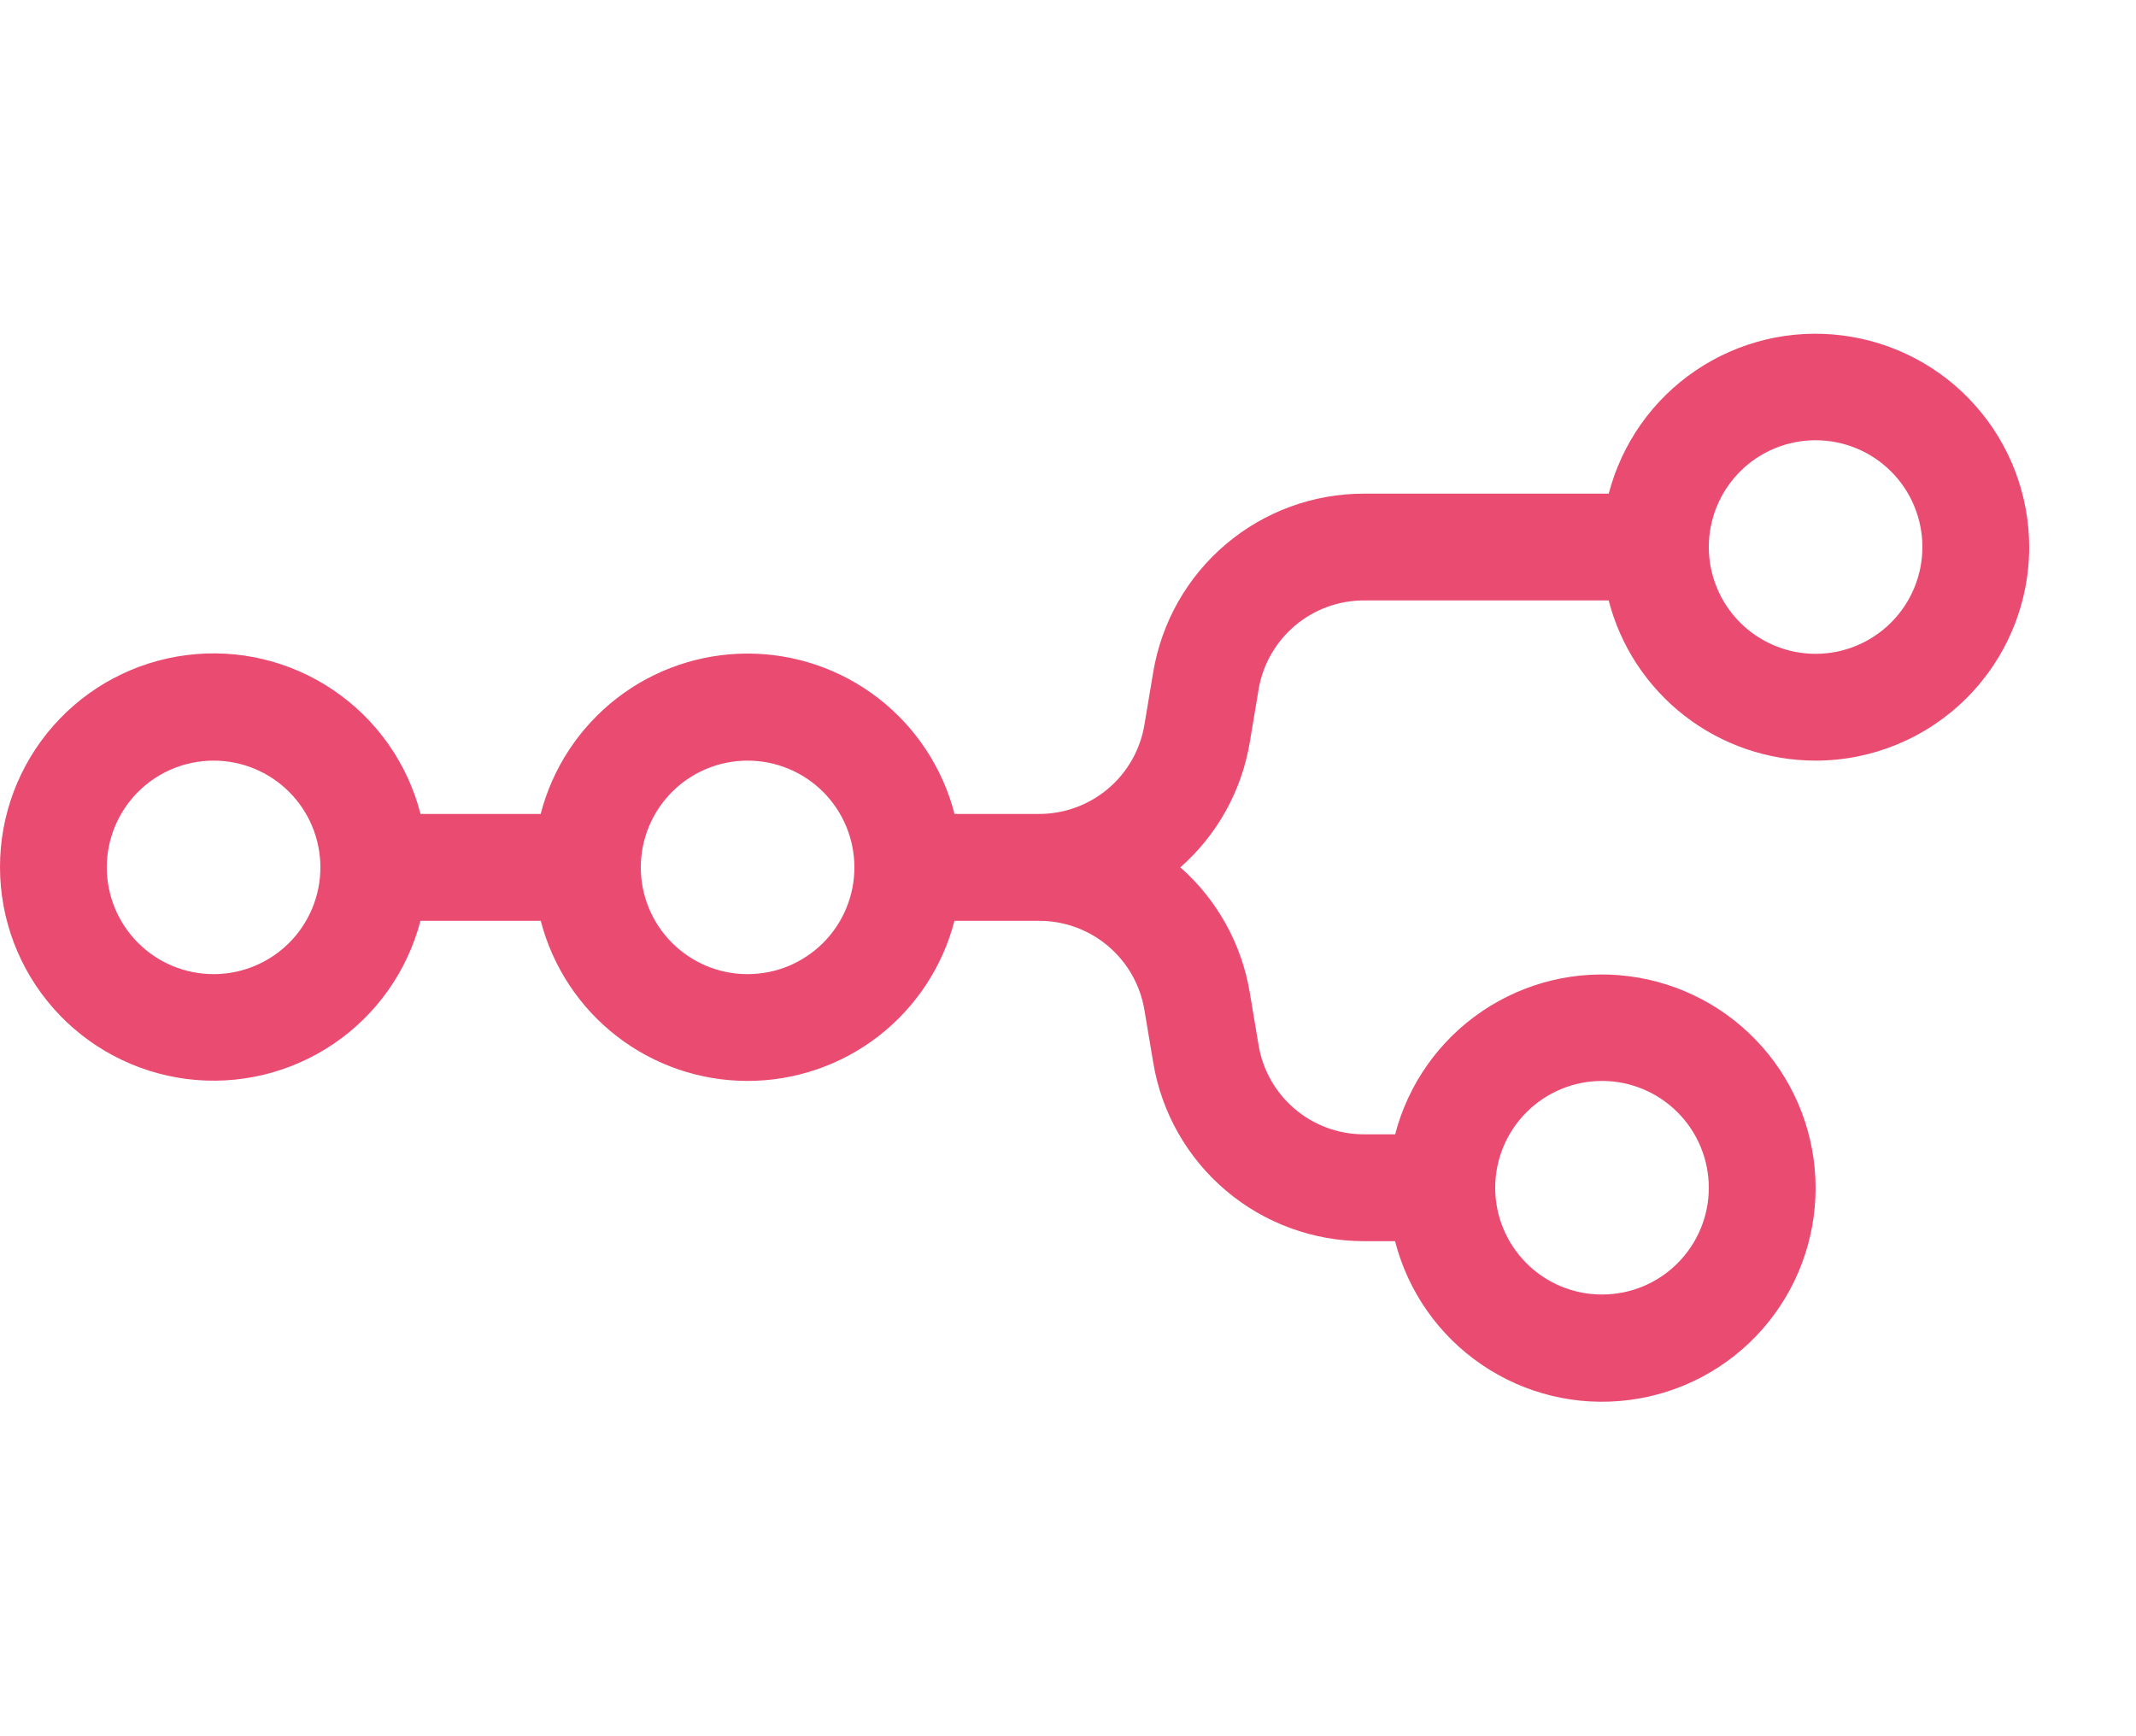
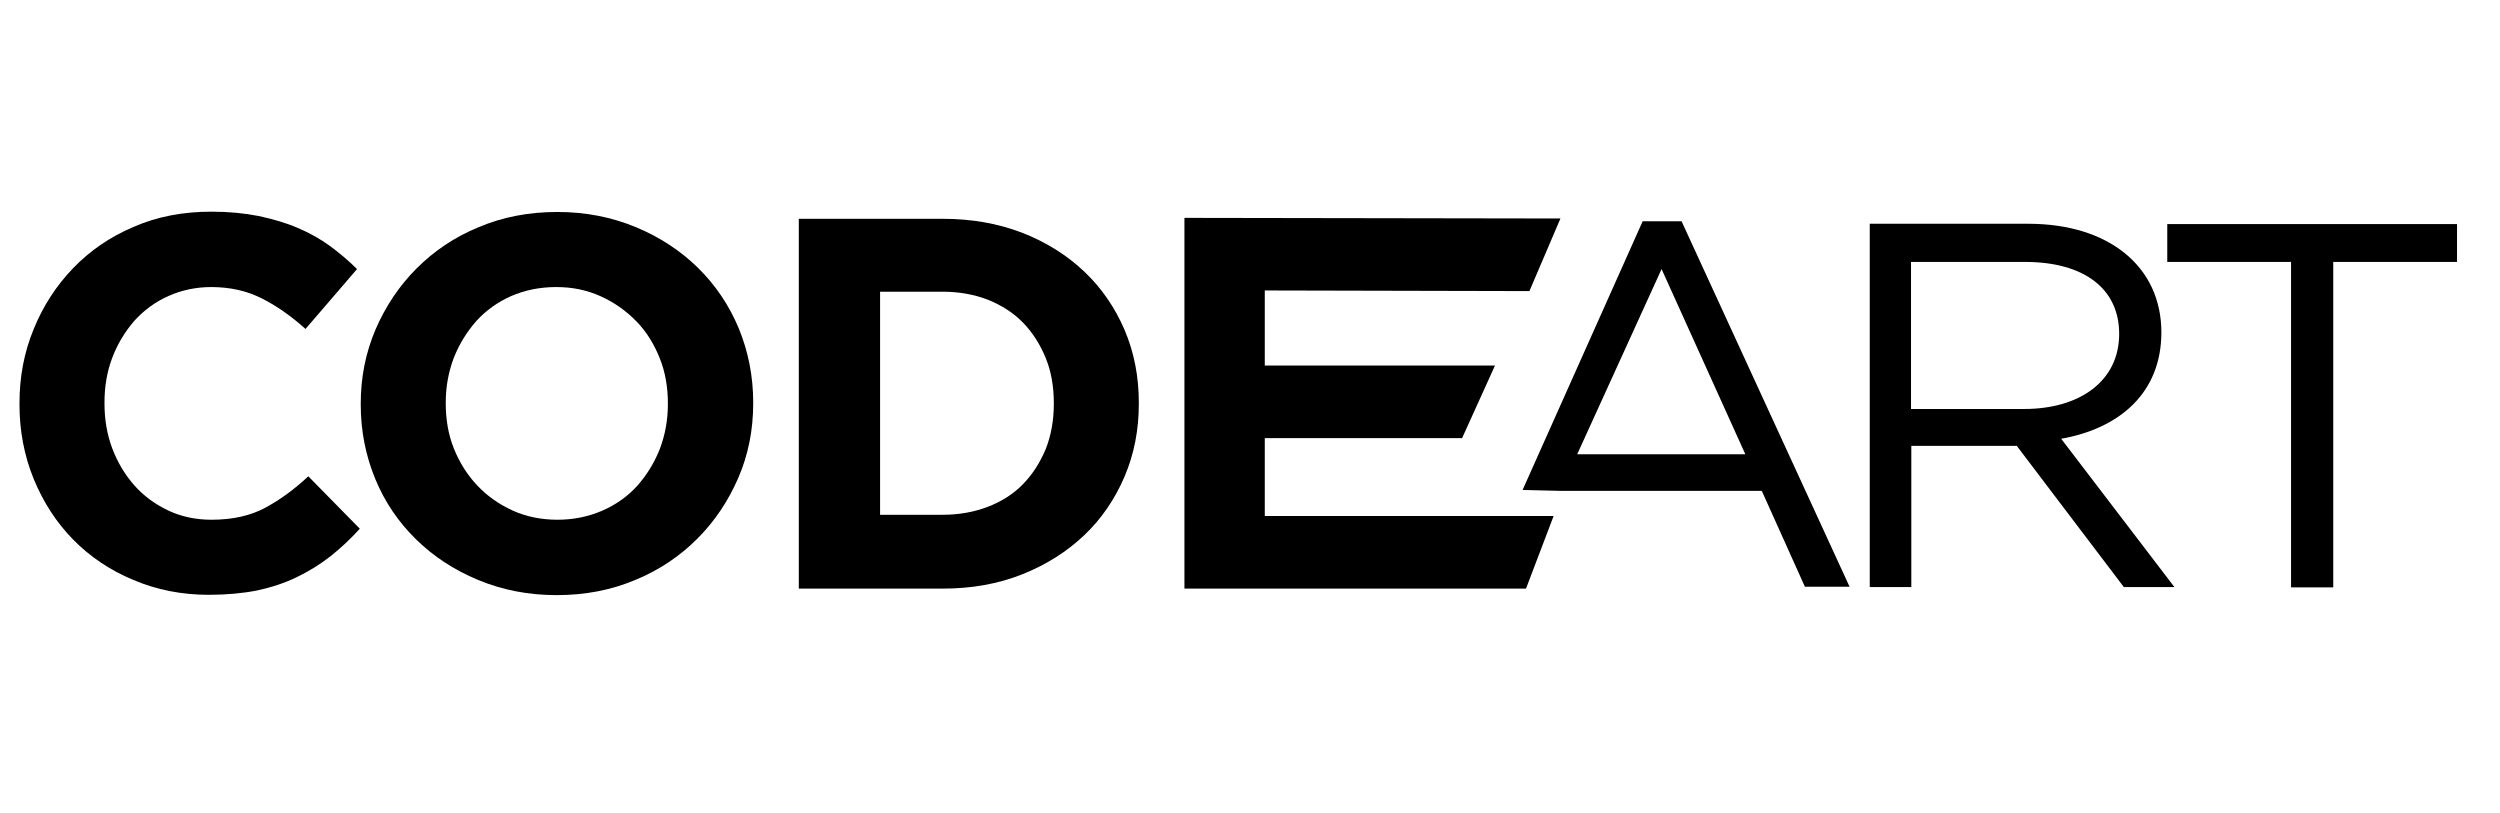
- <svg xmlns="http://www.w3.org/2000/svg" width="32" height="26" viewBox="0 0 32 26" fill="none">
-   <path fill-rule="evenodd" clip-rule="evenodd" d="M27.2 11.396C26.49 11.396 25.801 11.16 25.239 10.726C24.678 10.291 24.277 9.683 24.1 8.996H20.433C20.054 8.996 19.688 9.13 19.399 9.375C19.11 9.62 18.917 9.959 18.855 10.332L18.723 11.123C18.602 11.848 18.235 12.509 17.683 12.995C18.235 13.482 18.602 14.144 18.723 14.87L18.855 15.659C18.917 16.032 19.11 16.372 19.399 16.616C19.688 16.861 20.054 16.995 20.433 16.995H20.901C21.097 16.242 21.56 15.586 22.205 15.15C22.849 14.714 23.63 14.527 24.402 14.626C25.174 14.724 25.884 15.1 26.399 15.683C26.914 16.266 27.199 17.017 27.2 17.796C27.201 18.576 26.918 19.329 26.403 19.915C25.888 20.501 25.177 20.878 24.403 20.976C23.629 21.075 22.846 20.887 22.201 20.448C21.556 20.01 21.093 19.351 20.9 18.596H20.433C19.676 18.595 18.943 18.327 18.365 17.837C17.787 17.347 17.401 16.669 17.277 15.921L17.145 15.133C17.083 14.759 16.89 14.42 16.601 14.175C16.312 13.93 15.946 13.796 15.567 13.796H14.299C14.121 14.482 13.721 15.091 13.16 15.525C12.599 15.959 11.909 16.195 11.2 16.195C10.491 16.195 9.801 15.959 9.24 15.525C8.679 15.091 8.279 14.482 8.101 13.796H6.299C6.103 14.549 5.64 15.205 4.995 15.641C4.351 16.077 3.57 16.264 2.798 16.166C2.026 16.067 1.316 15.692 0.801 15.108C0.286 14.525 0.001 13.774 6.20563e-06 12.995C-0.002 12.216 0.282 11.462 0.797 10.876C1.312 10.29 2.023 9.913 2.797 9.815C3.571 9.716 4.354 9.904 4.999 10.343C5.644 10.781 6.107 11.44 6.3 12.195H8.1C8.277 11.508 8.678 10.899 9.239 10.463C9.8 10.028 10.49 9.792 11.2 9.792C11.91 9.792 12.6 10.028 13.161 10.463C13.722 10.899 14.123 11.508 14.3 12.195H15.567C15.946 12.195 16.312 12.061 16.601 11.816C16.89 11.572 17.083 11.232 17.145 10.858L17.277 10.069C17.402 9.322 17.787 8.643 18.365 8.154C18.943 7.664 19.676 7.396 20.433 7.396H24.101C24.297 6.642 24.76 5.986 25.405 5.55C26.049 5.114 26.83 4.927 27.602 5.026C28.374 5.124 29.084 5.499 29.599 6.083C30.114 6.666 30.399 7.417 30.4 8.196C30.4 9.044 30.063 9.858 29.463 10.458C28.863 11.058 28.049 11.396 27.2 11.396ZM27.2 9.796C27.624 9.796 28.031 9.627 28.331 9.327C28.631 9.027 28.8 8.62 28.8 8.196C28.8 7.771 28.631 7.364 28.331 7.064C28.031 6.764 27.624 6.596 27.2 6.596C26.776 6.596 26.369 6.764 26.069 7.064C25.769 7.364 25.6 7.771 25.6 8.196C25.6 8.62 25.769 9.027 26.069 9.327C26.369 9.627 26.776 9.796 27.2 9.796ZM3.2 14.595C3.624 14.595 4.031 14.427 4.331 14.127C4.631 13.827 4.8 13.42 4.8 12.995C4.8 12.571 4.631 12.164 4.331 11.864C4.031 11.564 3.624 11.396 3.2 11.396C2.776 11.396 2.369 11.564 2.069 11.864C1.769 12.164 1.6 12.571 1.6 12.995C1.6 13.42 1.769 13.827 2.069 14.127C2.369 14.427 2.776 14.595 3.2 14.595ZM12.8 12.995C12.8 13.206 12.759 13.414 12.678 13.608C12.598 13.802 12.48 13.978 12.331 14.127C12.183 14.275 12.006 14.393 11.812 14.474C11.618 14.554 11.41 14.595 11.2 14.595C10.99 14.595 10.782 14.554 10.588 14.474C10.394 14.393 10.217 14.275 10.069 14.127C9.92 13.978 9.802 13.802 9.722 13.608C9.641 13.414 9.6 13.206 9.6 12.995C9.6 12.571 9.769 12.164 10.069 11.864C10.369 11.564 10.776 11.396 11.2 11.396C11.624 11.396 12.031 11.564 12.331 11.864C12.631 12.164 12.8 12.571 12.8 12.995ZM25.6 17.796C25.6 18.006 25.559 18.214 25.478 18.408C25.398 18.602 25.28 18.778 25.131 18.927C24.983 19.076 24.806 19.193 24.612 19.274C24.418 19.354 24.21 19.395 24 19.395C23.79 19.395 23.582 19.354 23.388 19.274C23.194 19.193 23.017 19.076 22.869 18.927C22.72 18.778 22.602 18.602 22.522 18.408C22.441 18.214 22.4 18.006 22.4 17.796C22.4 17.371 22.569 16.964 22.869 16.664C23.169 16.364 23.576 16.195 24 16.195C24.424 16.195 24.831 16.364 25.131 16.664C25.431 16.964 25.6 17.371 25.6 17.796Z" fill="#EA4B71" />
+ <svg xmlns="http://www.w3.org/2000/svg" height="26" width="80" viewBox="0 0 80.583 13.72">
+   <path d="M 75.208 2.208 L 79.198 2.208 L 79.198 0.988 L 69.858 0.988 L 69.858 2.208 L 73.848 2.208 L 73.848 12.698 L 75.208 12.698 L 75.208 2.208 Z" />
+   <path d="M 70.088 12.688 L 66.438 7.908 C 68.308 7.578 69.668 6.438 69.668 4.478 C 69.668 2.368 67.988 0.978 65.378 0.978 L 60.268 0.978 L 60.268 12.688 L 61.608 12.688 L 61.608 8.138 L 65.008 8.138 L 68.458 12.688 L 70.108 12.688 L 70.088 12.688 Z M 68.308 4.528 C 68.308 6.048 67.038 6.948 65.248 6.948 L 61.598 6.948 L 61.598 2.208 L 65.268 2.208 C 67.188 2.208 68.308 3.078 68.308 4.528 Z" />
+   <path d="M 54.208 0.898 L 52.948 0.898 L 49.078 9.558 L 50.318 9.588 L 56.788 9.588 L 58.178 12.678 L 59.618 12.678 L 54.198 0.888 L 54.208 0.898 Z M 56.258 8.408 L 50.838 8.408 L 53.558 2.438 L 56.258 8.408 Z" />
+   <path d="M 38.188 12.738 L 49.188 12.738 C 49.188 12.738 50.078 10.398 50.078 10.398 L 40.768 10.398 L 40.768 7.888 L 47.128 7.888 C 47.128 7.888 48.188 5.548 48.188 5.548 L 40.768 5.548 C 40.768 5.548 40.768 3.128 40.768 3.128 L 49.298 3.148 L 50.298 0.808 L 38.178 0.788 L 38.178 12.728 L 38.188 12.738 Z" />
+   <path d="M 28.368 10.368 L 28.368 3.168 L 30.388 3.168 C 30.918 3.168 31.408 3.258 31.848 3.428 C 32.288 3.608 32.668 3.848 32.978 4.168 C 33.288 4.488 33.528 4.868 33.708 5.308 C 33.888 5.748 33.968 6.238 33.968 6.758 L 33.968 6.788 C 33.968 7.318 33.878 7.808 33.708 8.238 C 33.528 8.668 33.288 9.048 32.978 9.368 C 32.668 9.688 32.288 9.928 31.848 10.098 C 31.408 10.268 30.918 10.358 30.388 10.358 L 28.368 10.358 L 28.368 10.368 Z M 25.748 12.738 L 30.388 12.738 C 31.318 12.738 32.168 12.588 32.948 12.278 C 33.728 11.968 34.388 11.548 34.948 11.018 C 35.508 10.488 35.938 9.848 36.248 9.128 C 36.558 8.398 36.708 7.618 36.708 6.778 L 36.708 6.748 C 36.708 5.908 36.558 5.128 36.248 4.398 C 35.938 3.678 35.508 3.048 34.948 2.518 C 34.388 1.988 33.718 1.568 32.948 1.268 C 32.168 0.968 31.318 0.818 30.388 0.818 L 25.748 0.818 L 25.748 12.758 L 25.748 12.738 Z" />
+   <path d="M 16.518 10.218 C 16.078 10.018 15.698 9.748 15.378 9.408 C 15.058 9.068 14.808 8.668 14.628 8.218 C 14.448 7.768 14.368 7.278 14.368 6.768 L 14.368 6.738 C 14.368 6.228 14.458 5.748 14.628 5.298 C 14.808 4.848 15.048 4.458 15.358 4.108 C 15.668 3.768 16.048 3.498 16.478 3.308 C 16.918 3.118 17.398 3.018 17.928 3.018 C 18.458 3.018 18.928 3.118 19.368 3.318 C 19.808 3.518 20.188 3.788 20.518 4.128 C 20.848 4.468 21.088 4.868 21.268 5.318 C 21.448 5.768 21.528 6.258 21.528 6.768 L 21.528 6.798 C 21.528 7.308 21.438 7.788 21.268 8.238 C 21.088 8.688 20.848 9.078 20.538 9.428 C 20.228 9.768 19.848 10.038 19.408 10.228 C 18.968 10.418 18.488 10.518 17.968 10.518 C 17.448 10.518 16.948 10.418 16.518 10.218 Z M 20.478 12.458 C 21.258 12.138 21.918 11.688 22.478 11.128 C 23.038 10.568 23.478 9.908 23.798 9.168 C 24.118 8.428 24.278 7.628 24.278 6.768 L 24.278 6.738 C 24.278 5.888 24.118 5.088 23.808 4.338 C 23.498 3.598 23.058 2.948 22.498 2.398 C 21.938 1.848 21.268 1.408 20.498 1.088 C 19.728 0.768 18.888 0.598 17.968 0.598 C 17.048 0.598 16.208 0.758 15.428 1.088 C 14.648 1.408 13.988 1.858 13.428 2.418 C 12.868 2.978 12.428 3.638 12.108 4.378 C 11.788 5.128 11.628 5.918 11.628 6.778 L 11.628 6.808 C 11.628 7.658 11.788 8.458 12.098 9.208 C 12.408 9.958 12.848 10.598 13.408 11.148 C 13.968 11.698 14.638 12.138 15.408 12.458 C 16.178 12.778 17.018 12.948 17.938 12.948 C 18.858 12.948 19.698 12.788 20.478 12.458 Z" />
+   <path d="M 8.288 12.798 C 8.748 12.698 9.178 12.558 9.568 12.368 C 9.958 12.178 10.318 11.958 10.648 11.698 C 10.978 11.438 11.298 11.138 11.598 10.808 L 9.938 9.118 C 9.478 9.548 9.008 9.888 8.538 10.138 C 8.068 10.388 7.498 10.518 6.818 10.518 C 6.308 10.518 5.838 10.418 5.418 10.218 C 4.998 10.018 4.628 9.748 4.328 9.408 C 4.028 9.068 3.788 8.668 3.618 8.218 C 3.448 7.768 3.368 7.278 3.368 6.768 L 3.368 6.738 C 3.368 6.228 3.448 5.748 3.618 5.298 C 3.788 4.848 4.028 4.458 4.328 4.108 C 4.638 3.768 4.998 3.498 5.428 3.308 C 5.848 3.118 6.318 3.018 6.808 3.018 C 7.408 3.018 7.948 3.138 8.428 3.378 C 8.908 3.618 9.378 3.948 9.848 4.368 L 11.508 2.438 C 11.238 2.168 10.938 1.918 10.628 1.688 C 10.308 1.458 9.968 1.268 9.588 1.108 C 9.218 0.948 8.798 0.828 8.338 0.728 C 7.878 0.638 7.368 0.588 6.818 0.588 C 5.898 0.588 5.058 0.748 4.308 1.078 C 3.548 1.398 2.898 1.848 2.358 2.408 C 1.818 2.968 1.388 3.628 1.088 4.368 C 0.778 5.118 0.628 5.908 0.628 6.768 L 0.628 6.798 C 0.628 7.648 0.778 8.448 1.088 9.208 C 1.398 9.958 1.818 10.608 2.358 11.158 C 2.898 11.708 3.548 12.148 4.298 12.458 C 5.048 12.778 5.858 12.938 6.728 12.938 C 7.308 12.938 7.828 12.888 8.288 12.798 Z" />
</svg>
